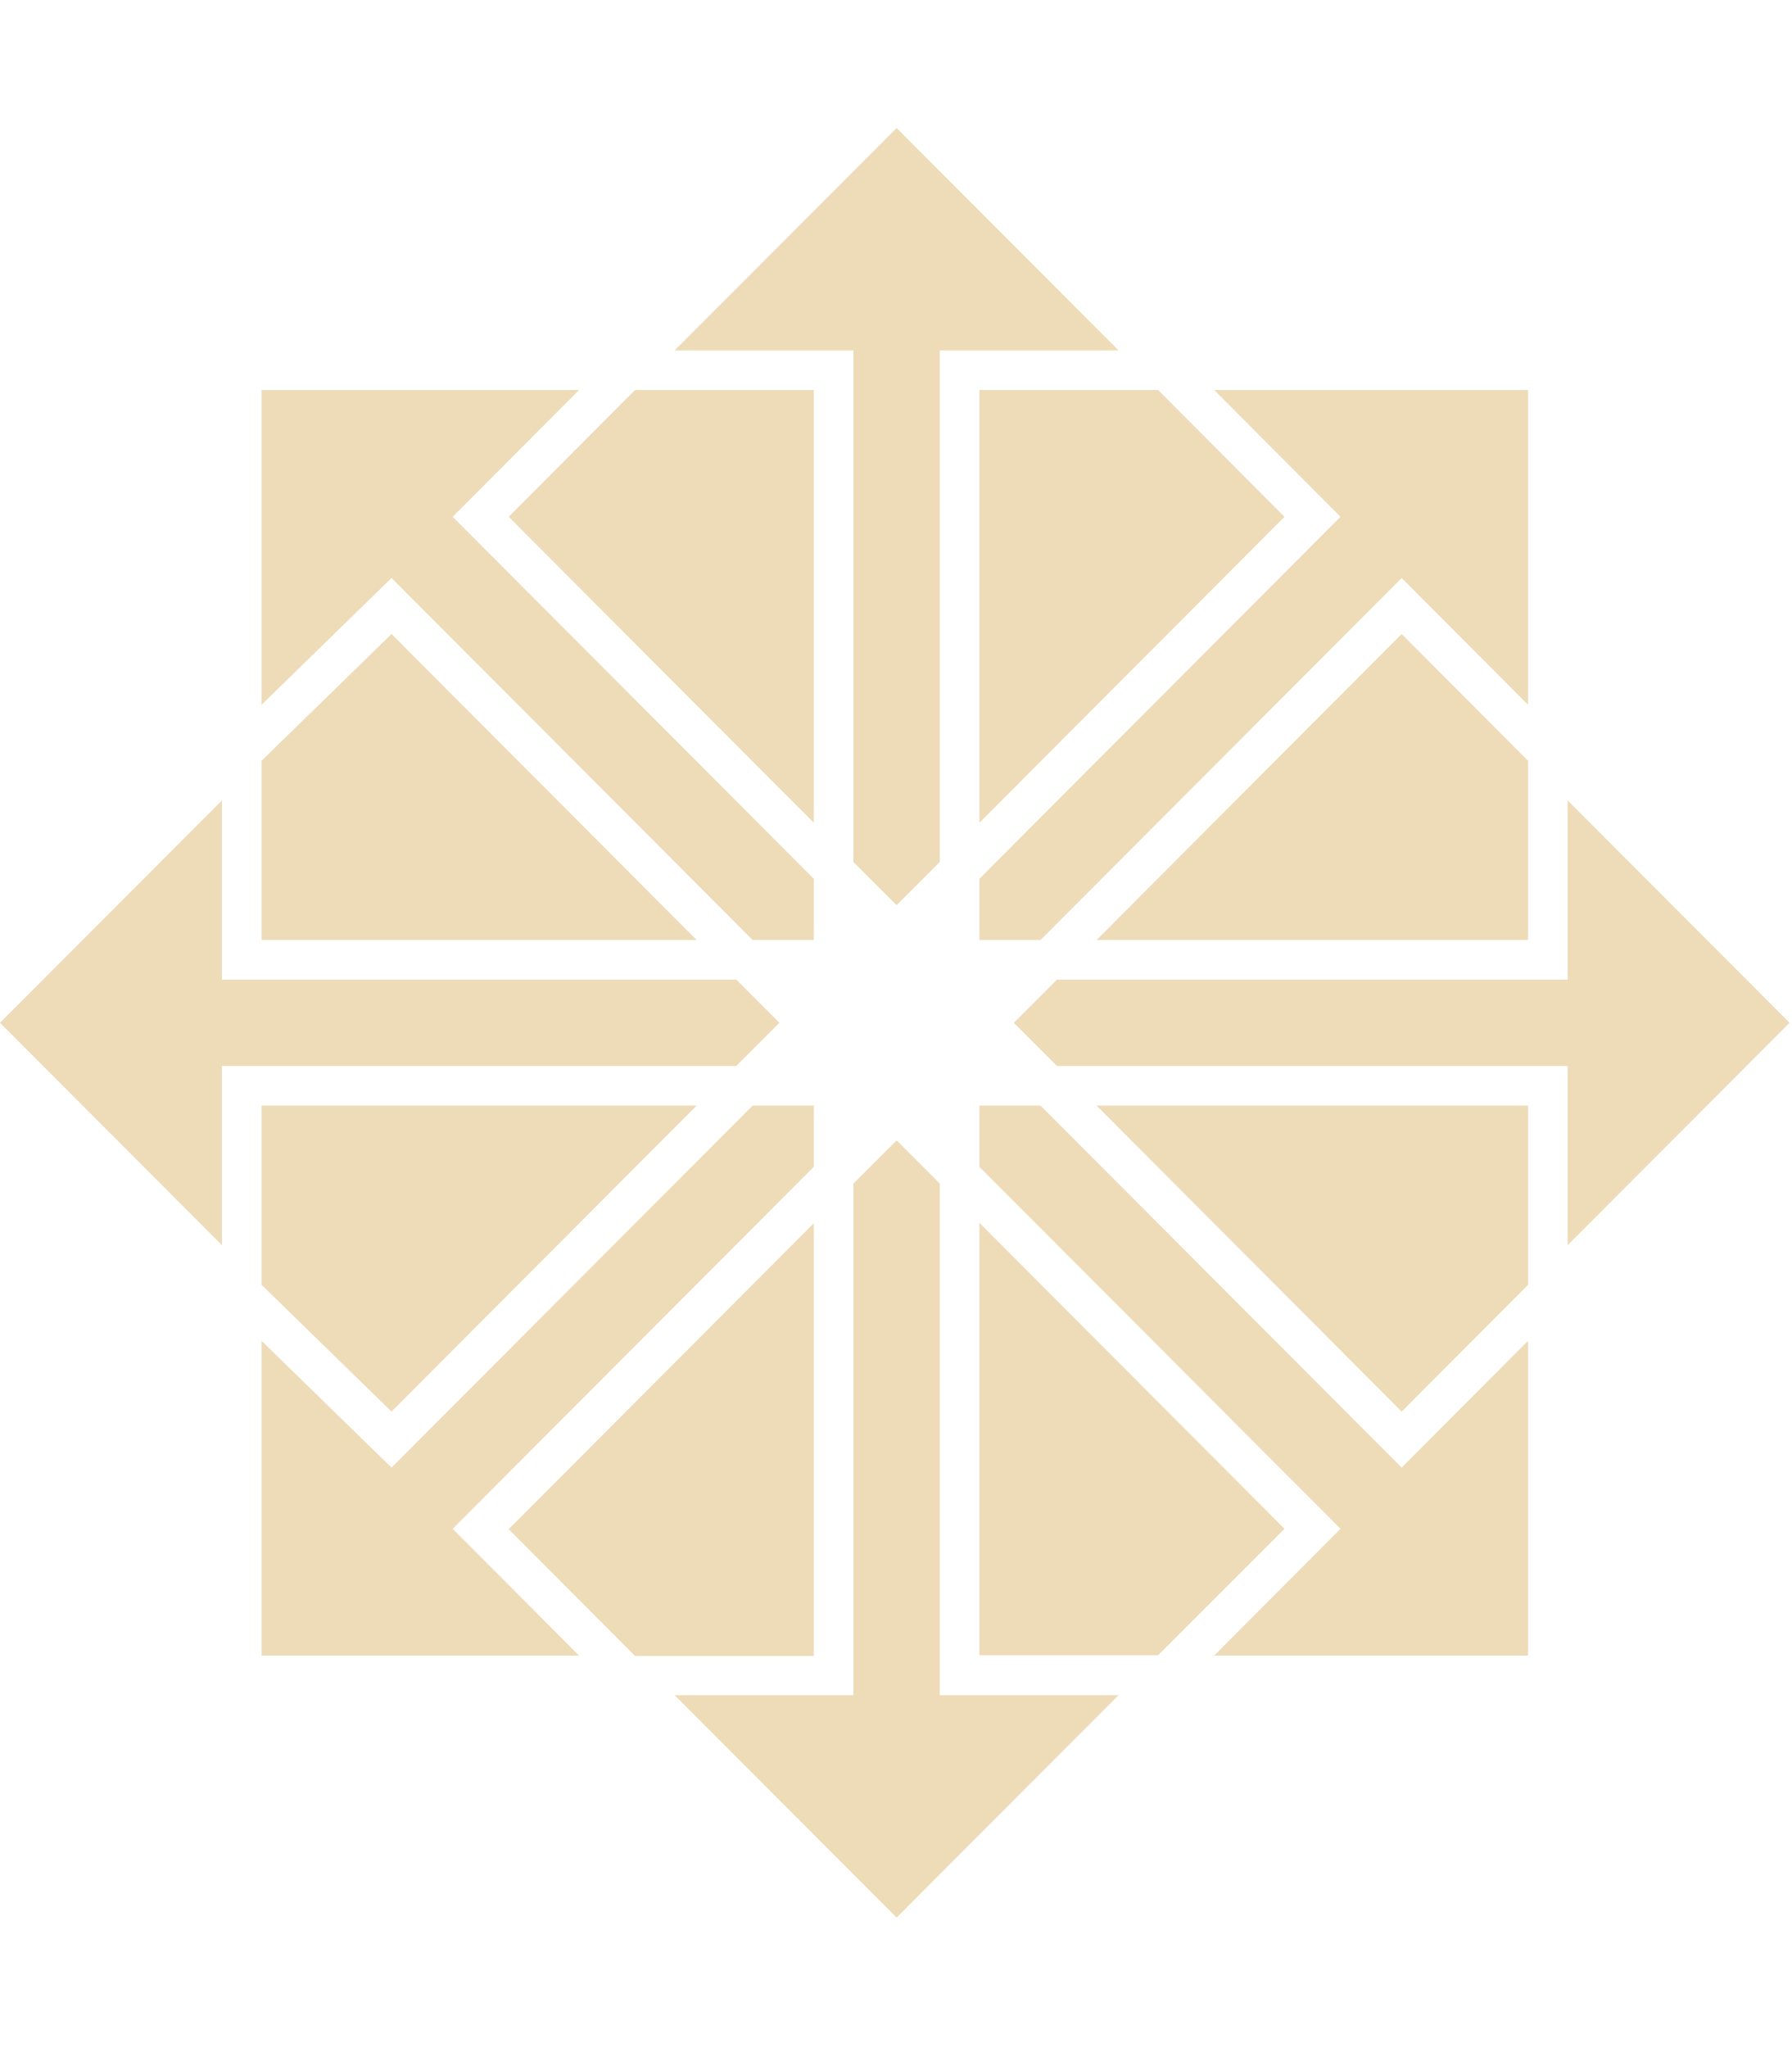
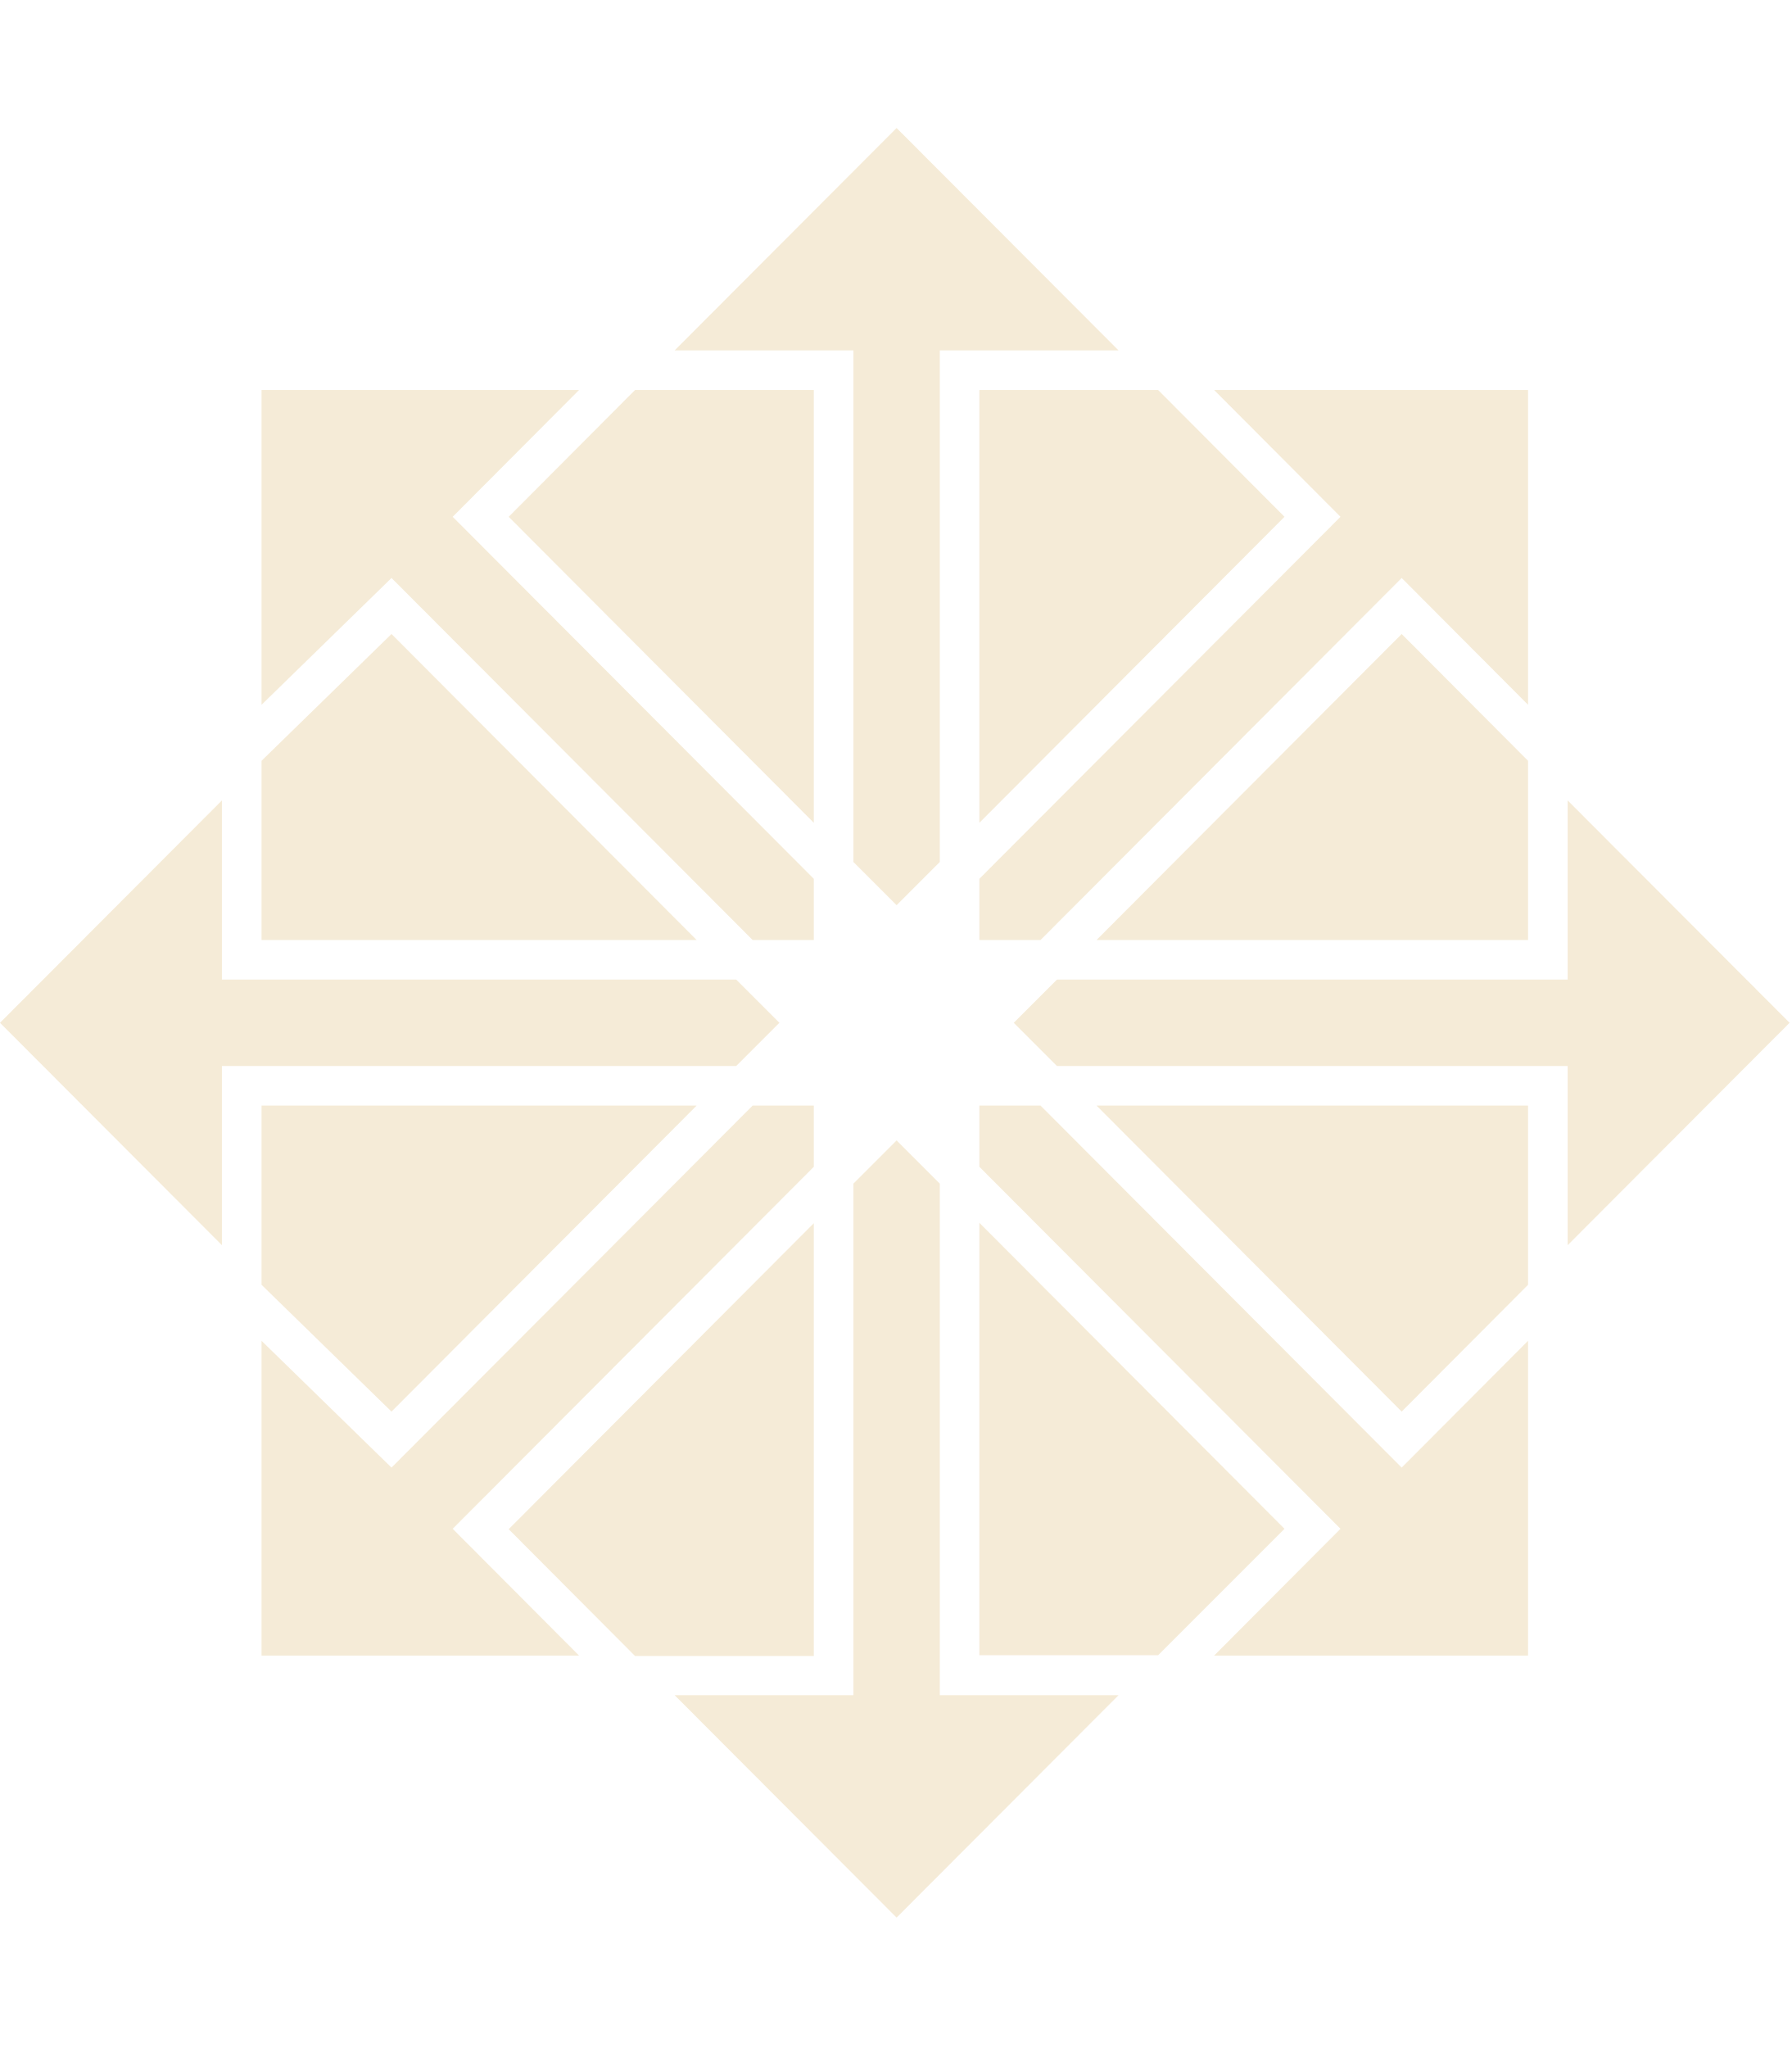
<svg xmlns="http://www.w3.org/2000/svg" viewBox="0 0 448 512" version="1.1" id="svg1">
  <defs id="defs1" />
-   <path d="M289.6 97.5l31.6 31.7-76.3 76.5V97.5zm-162.4 31.7l76.3 76.5V97.5h-44.7zm41.5-41.6h44.7v127.9l10.8 10.8 10.8-10.8V87.6h44.7L224.2 32zm26.2 168.1l-10.8-10.8H55.5v-44.8L0 255.7l55.5 55.6v-44.8h128.6l10.8-10.8zm79.3-20.7h107.9v-44.8l-31.6-31.7zm173.3 20.7L392 200.1v44.8H264.3l-10.8 10.8 10.8 10.8H392v44.8l55.5-55.6zM65.4 176.2l32.5-31.7 90.3 90.5h15.3v-15.3l-90.3-90.5 31.6-31.7H65.4zm316.7-78.7h-78.5l31.6 31.7-90.3 90.5V235h15.3l90.3-90.5 31.6 31.7zM203.5 413.9V305.8l-76.3 76.5 31.6 31.7h44.7zM65.4 235h108.8l-76.3-76.5-32.5 31.7zm316.7 100.2l-31.6 31.7-90.3-90.5h-15.3v15.3l90.3 90.5-31.6 31.7h78.5zm0-58.8H274.2l76.3 76.5 31.6-31.7zm-60.9 105.8l-76.3-76.5v108.1h44.7zM97.9 352.9l76.3-76.5H65.4v44.8zm181.8 70.9H235V295.9l-10.8-10.8-10.8 10.8v127.9h-44.7l55.5 55.6zm-166.5-41.6l90.3-90.5v-15.3h-15.3l-90.3 90.5-32.5-31.7v78.7h79.4z" id="path1" style="fill:#e5c890;fill-opacity:0.8;opacity:0.8" />
+   <path d="M289.6 97.5l31.6 31.7-76.3 76.5V97.5zm-162.4 31.7l76.3 76.5V97.5h-44.7zm41.5-41.6h44.7v127.9l10.8 10.8 10.8-10.8V87.6h44.7L224.2 32zm26.2 168.1l-10.8-10.8H55.5v-44.8L0 255.7l55.5 55.6v-44.8h128.6l10.8-10.8zm79.3-20.7h107.9v-44.8l-31.6-31.7zm173.3 20.7L392 200.1v44.8H264.3l-10.8 10.8 10.8 10.8H392v44.8l55.5-55.6zM65.4 176.2l32.5-31.7 90.3 90.5h15.3v-15.3l-90.3-90.5 31.6-31.7H65.4zm316.7-78.7h-78.5l31.6 31.7-90.3 90.5V235h15.3l90.3-90.5 31.6 31.7zM203.5 413.9V305.8l-76.3 76.5 31.6 31.7h44.7zM65.4 235h108.8l-76.3-76.5-32.5 31.7zm316.7 100.2l-31.6 31.7-90.3-90.5h-15.3v15.3l90.3 90.5-31.6 31.7h78.5zm0-58.8H274.2l76.3 76.5 31.6-31.7zm-60.9 105.8l-76.3-76.5v108.1h44.7zM97.9 352.9l76.3-76.5H65.4v44.8zm181.8 70.9H235V295.9l-10.8-10.8-10.8 10.8v127.9h-44.7l55.5 55.6zm-166.5-41.6l90.3-90.5v-15.3h-15.3l-90.3 90.5-32.5-31.7v78.7h79.4z" id="path1" style="fill:#e5c890;fill-opacity:0.6;opacity:0.6" />
</svg>
